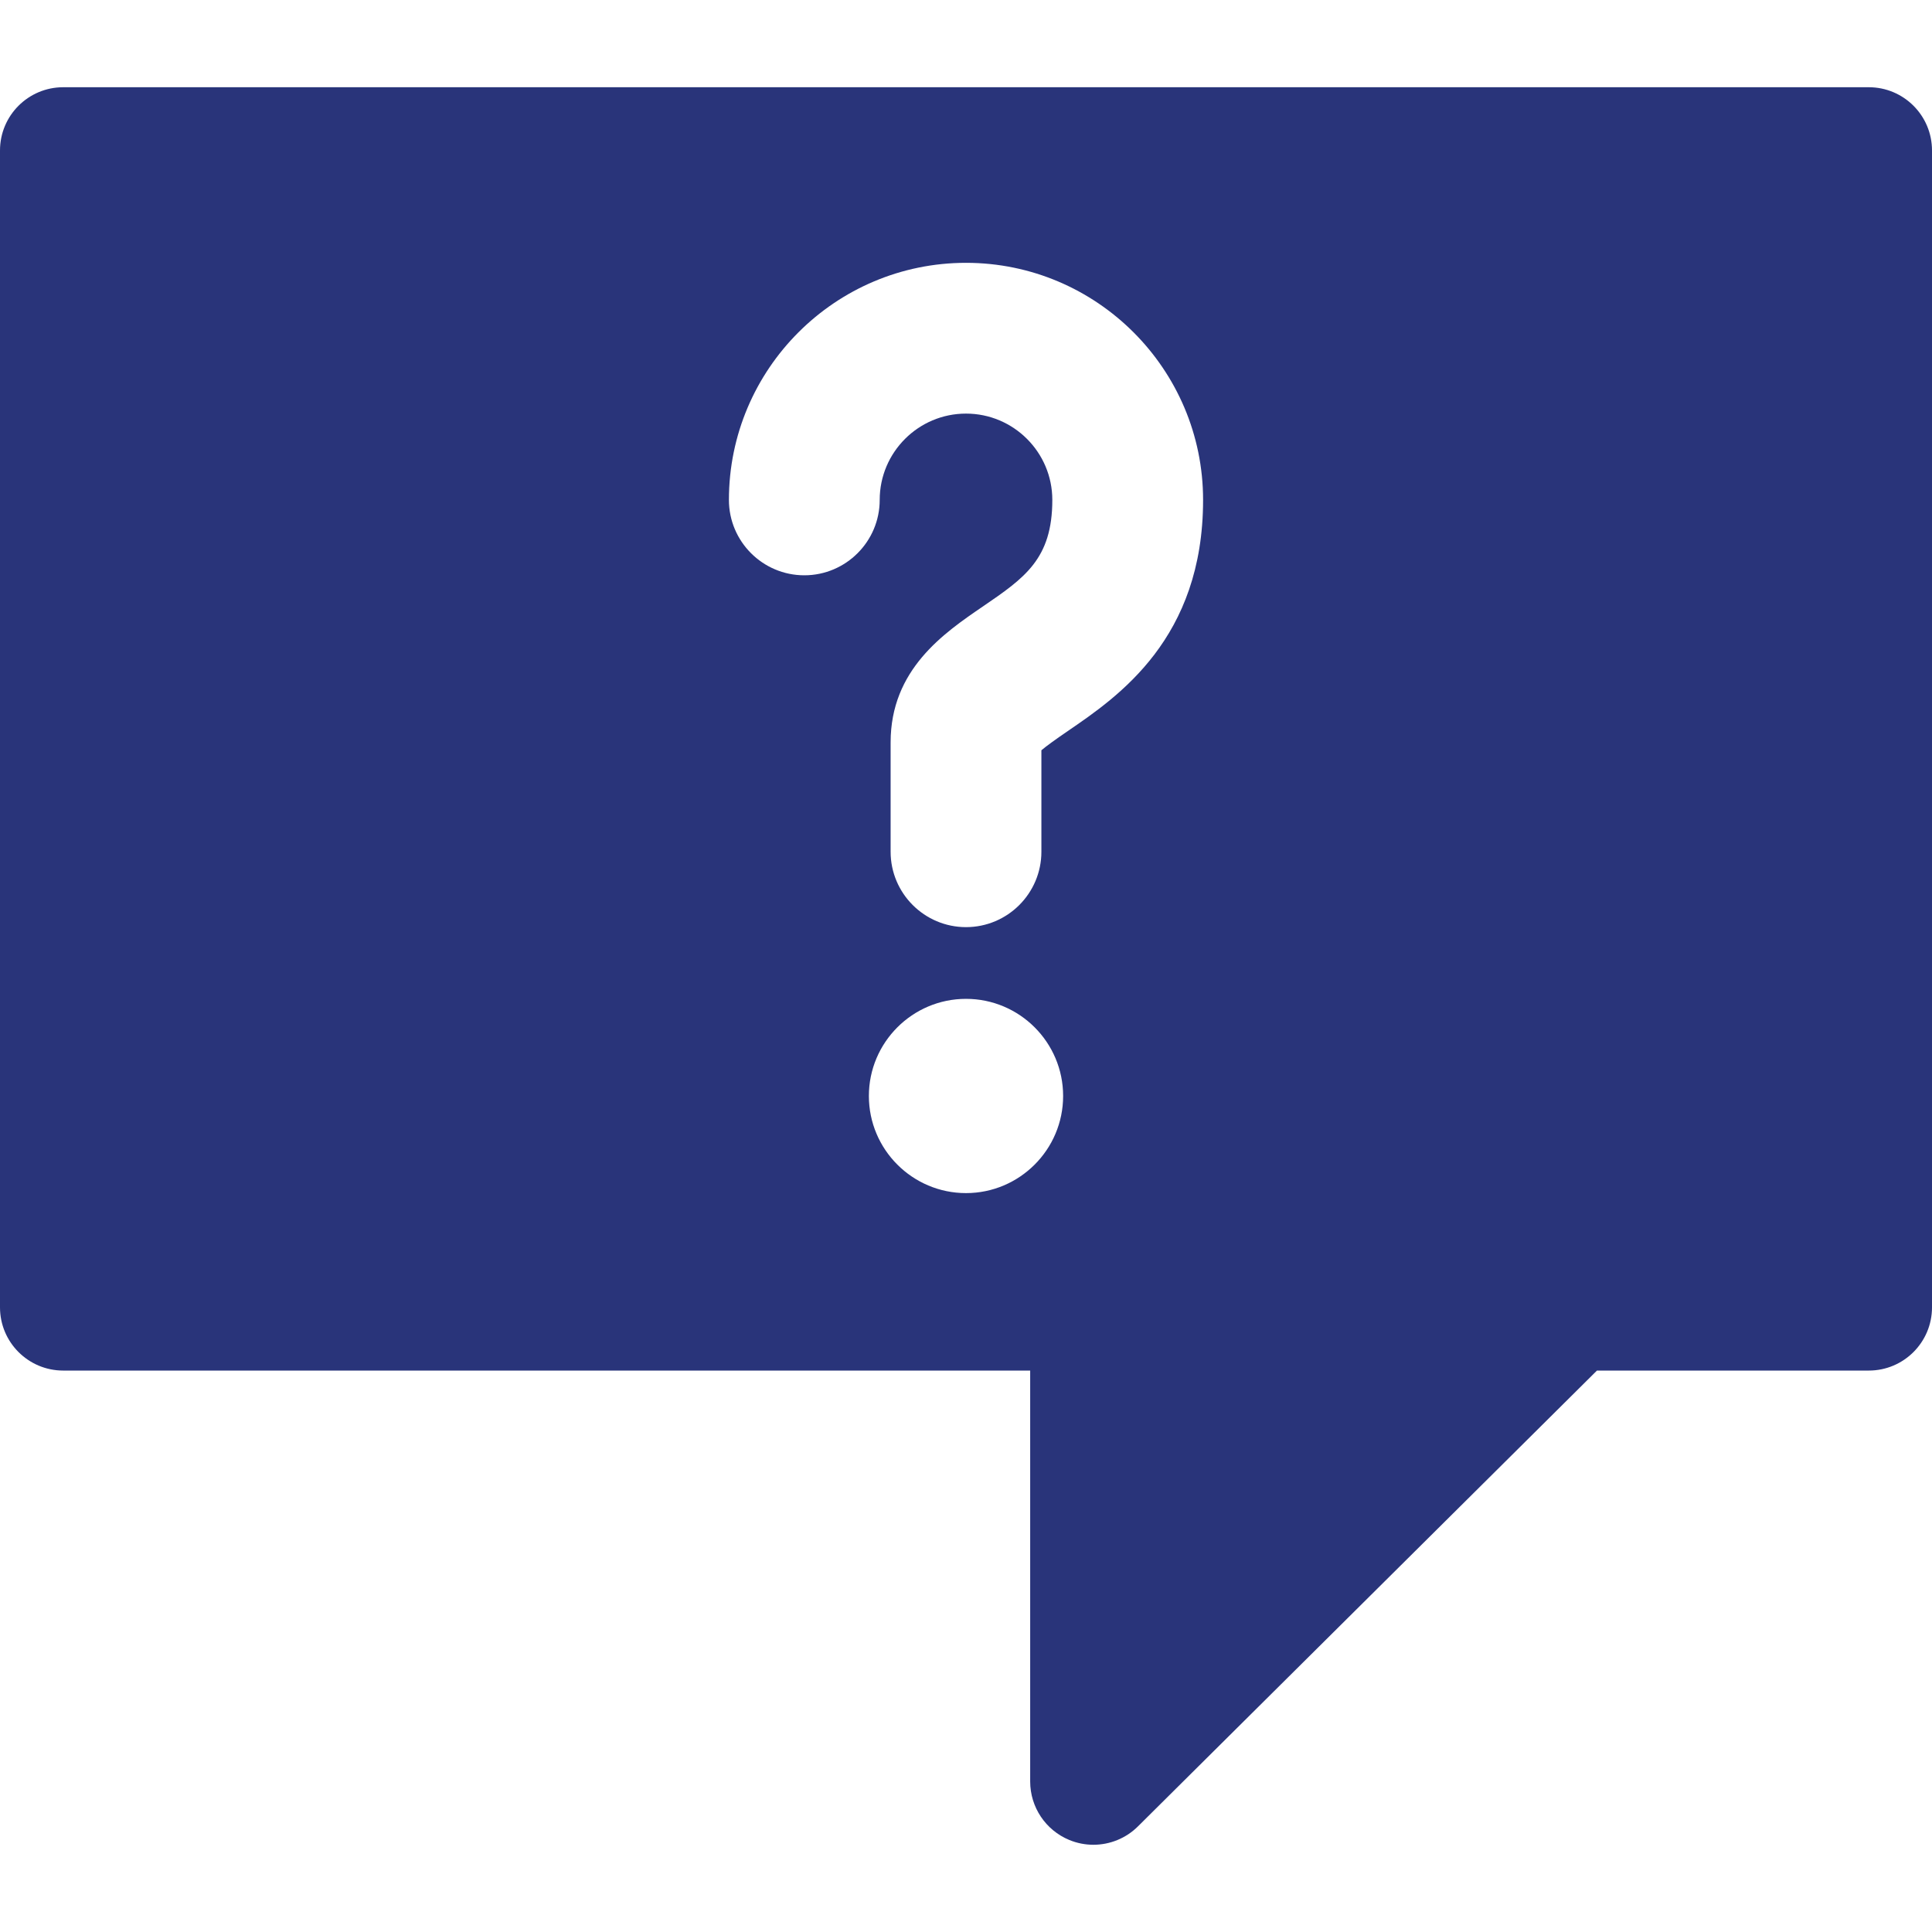
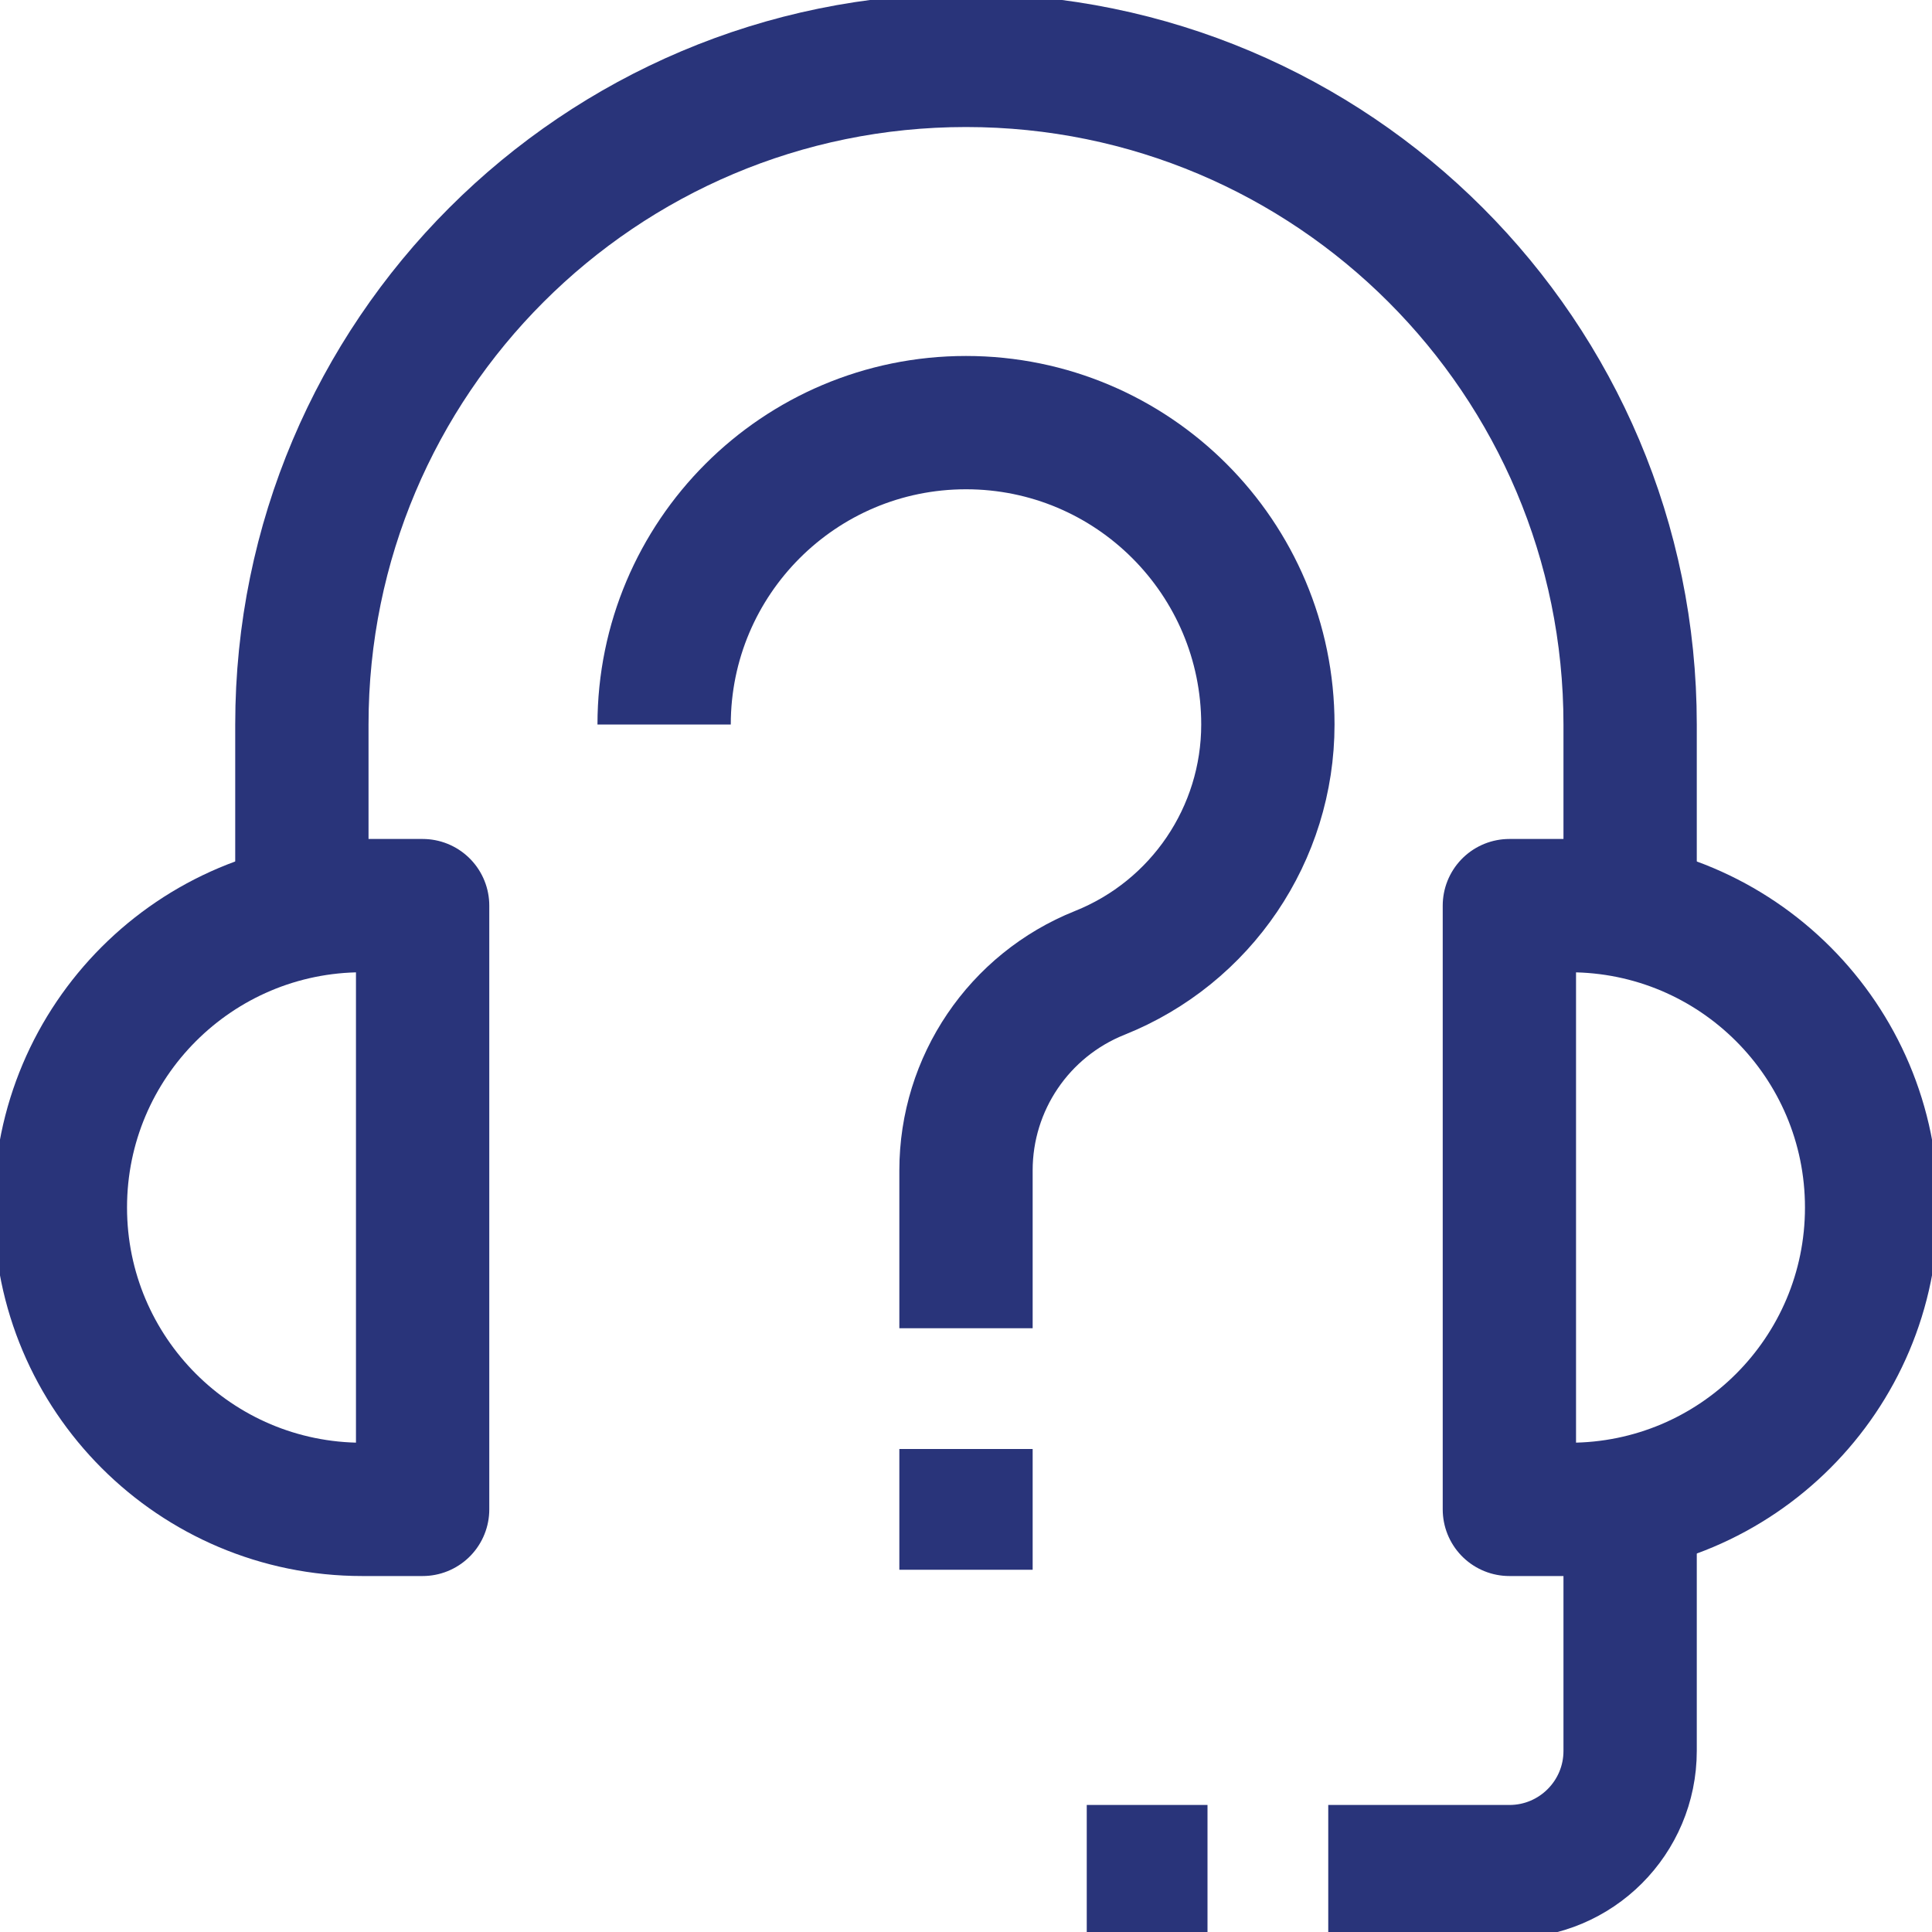
- <svg xmlns="http://www.w3.org/2000/svg" fill="#29347a" version="1.1" id="Capa_1" width="64px" height="64px" viewBox="0 0 404.943 404.943" xml:space="preserve">
+ <svg xmlns="http://www.w3.org/2000/svg" width="64px" height="64px" viewBox="0 0 32 32" enable-background="new 0 0 32 32" id="Stock_cut" version="1.1" xml:space="preserve" fill="#29347a">
  <g id="SVGRepo_bgCarrier" stroke-width="0" />
  <g id="SVGRepo_tracerCarrier" stroke-linecap="round" stroke-linejoin="round" />
  <g id="SVGRepo_iconCarrier">
    <g>
-       <path d="M391.691,18.284H13.25C5.932,18.284,0,24.219,0,31.536v242.48c0,7.32,5.932,13.252,13.25,13.252h202.674v86.137 c0,5.359,3.229,10.193,8.182,12.244c1.639,0.68,3.359,1.01,5.066,1.01c3.446,0,6.838-1.348,9.372-3.883l96.173-95.508h56.975 c7.32,0,13.252-5.932,13.252-13.252V31.535C404.943,24.218,399.012,18.284,391.691,18.284z M202.472,250.071 c-11.226,0-20.357-9.133-20.357-20.357c0-11.226,9.132-20.357,20.357-20.357s20.357,9.132,20.357,20.357 C222.829,240.938,213.698,250.071,202.472,250.071z M223.797,153.233c-2.673,1.828-4.521,3.174-5.523,4.021v21.272 c0,8.712-7.088,15.8-15.8,15.8c-8.714,0-15.802-7.088-15.802-15.8v-22.918c0-15.281,11.153-22.903,19.297-28.467 c8.789-6.005,14.594-9.972,14.594-22.361c0-9.975-8.114-18.09-18.089-18.09c-9.976,0-18.09,8.115-18.09,18.09 c0,8.713-7.089,15.801-15.802,15.801s-15.802-7.088-15.802-15.801c0-27.4,22.292-49.692,49.693-49.692 c27.399,0,49.691,22.292,49.691,49.692C252.164,133.852,234.407,145.984,223.797,153.233z" />
+       <path d="M7,25H6 c-2.761,0-5-2.239-5-5v0c0-2.761,2.239-5,5-5h1V25z" fill="none" stroke="#29347a" stroke-linejoin="round" stroke-miterlimit="10" stroke-width="2.208" />
+       <path d="M26,25h-1V15h1 c2.761,0,5,2.239,5,5v0C31,22.761,28.761,25,26,25z" fill="none" stroke="#29347a" stroke-linejoin="round" stroke-miterlimit="10" stroke-width="2.208" />
+       <path d="M5,15v-3 C5,5.925,9.925,1,16,1h0c6.075,0,11,4.925,11,11v3" fill="none" stroke="#29347a" stroke-linejoin="round" stroke-miterlimit="10" stroke-width="2.208" />
+       <path d="M27,25v4 c0,1.105-0.895,2-2,2h-3" fill="none" stroke="#29347a" stroke-linejoin="round" stroke-miterlimit="10" stroke-width="2.208" />
+       <line fill="none" stroke="#29347a" stroke-linejoin="round" stroke-miterlimit="10" stroke-width="2.208" x1="18" x2="20" y1="31" y2="31" />
+       <line fill="none" stroke="#29347a" stroke-linejoin="round" stroke-miterlimit="10" stroke-width="2.208" x1="16" x2="16" y1="24" y2="26" />
+       <path d="M16,22v-2.615 c0-1.441,0.877-2.736,2.215-3.271l0,0C19.897,15.441,21,13.812,21,12v0c0-2.761-2.239-5-5-5h0c-2.761,0-5,2.239-5,5v0" fill="none" stroke="#29347a" stroke-linejoin="round" stroke-miterlimit="10" stroke-width="2.208" />
    </g>
  </g>
</svg>
